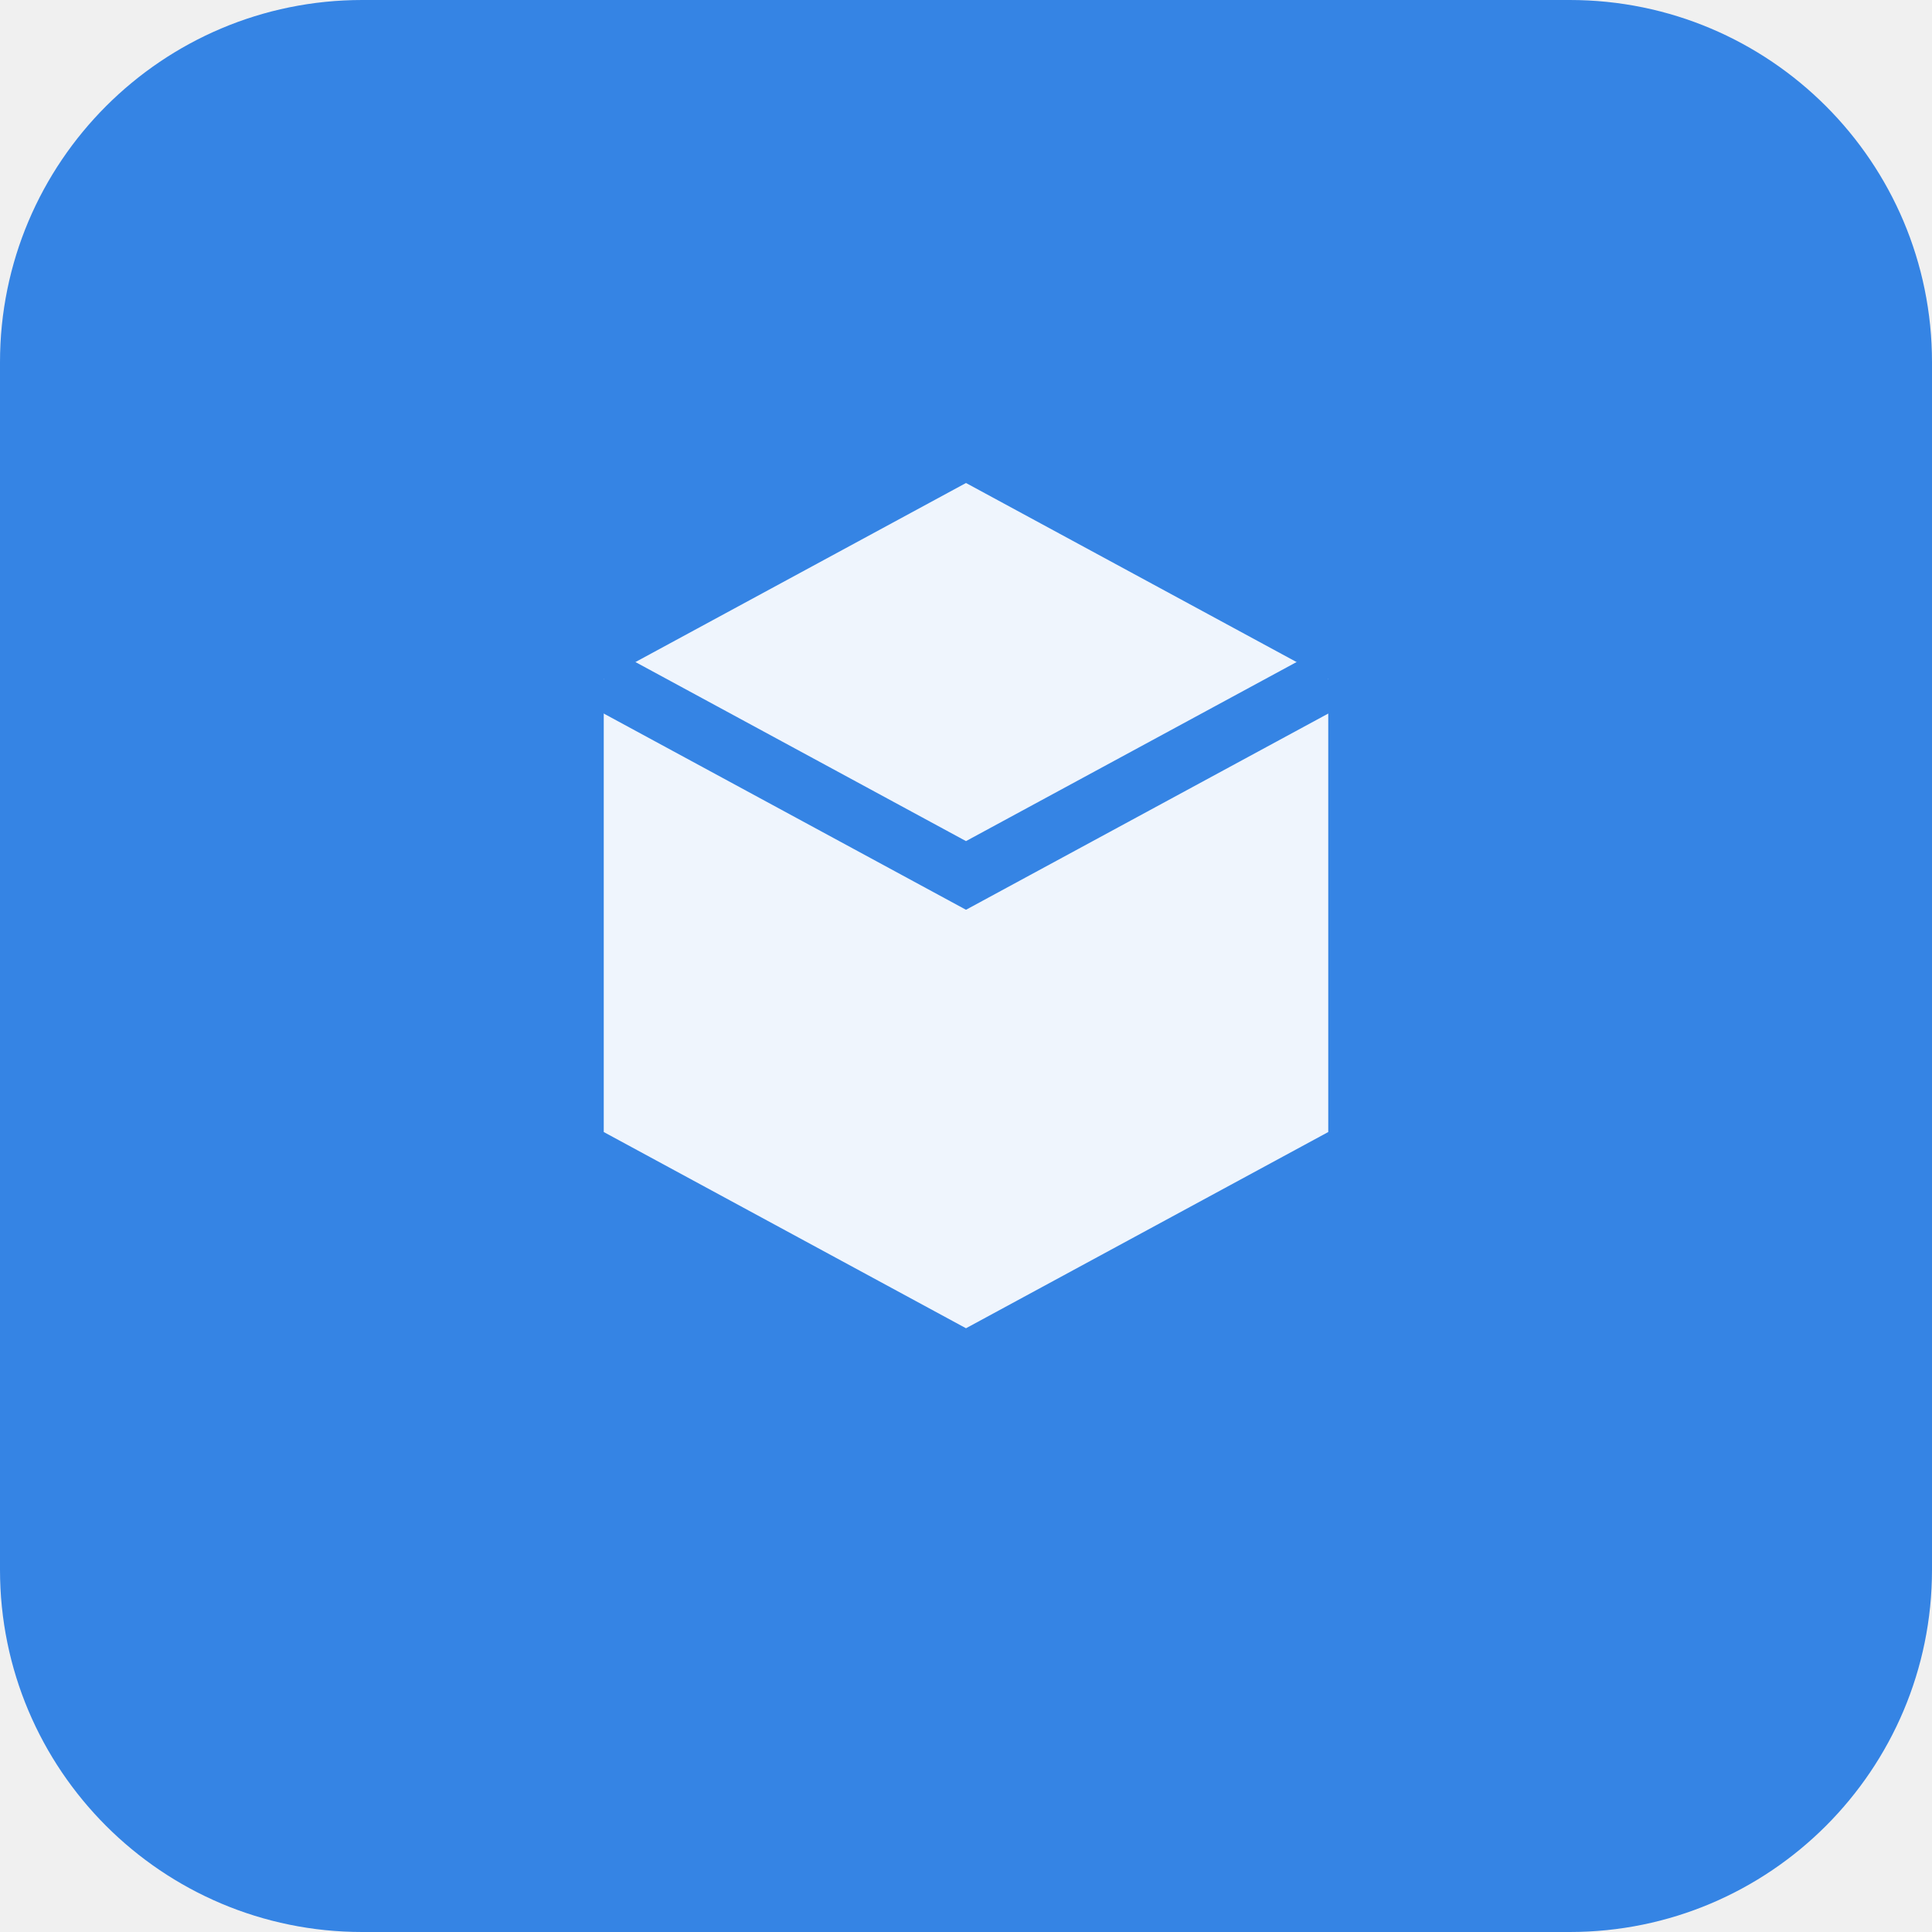
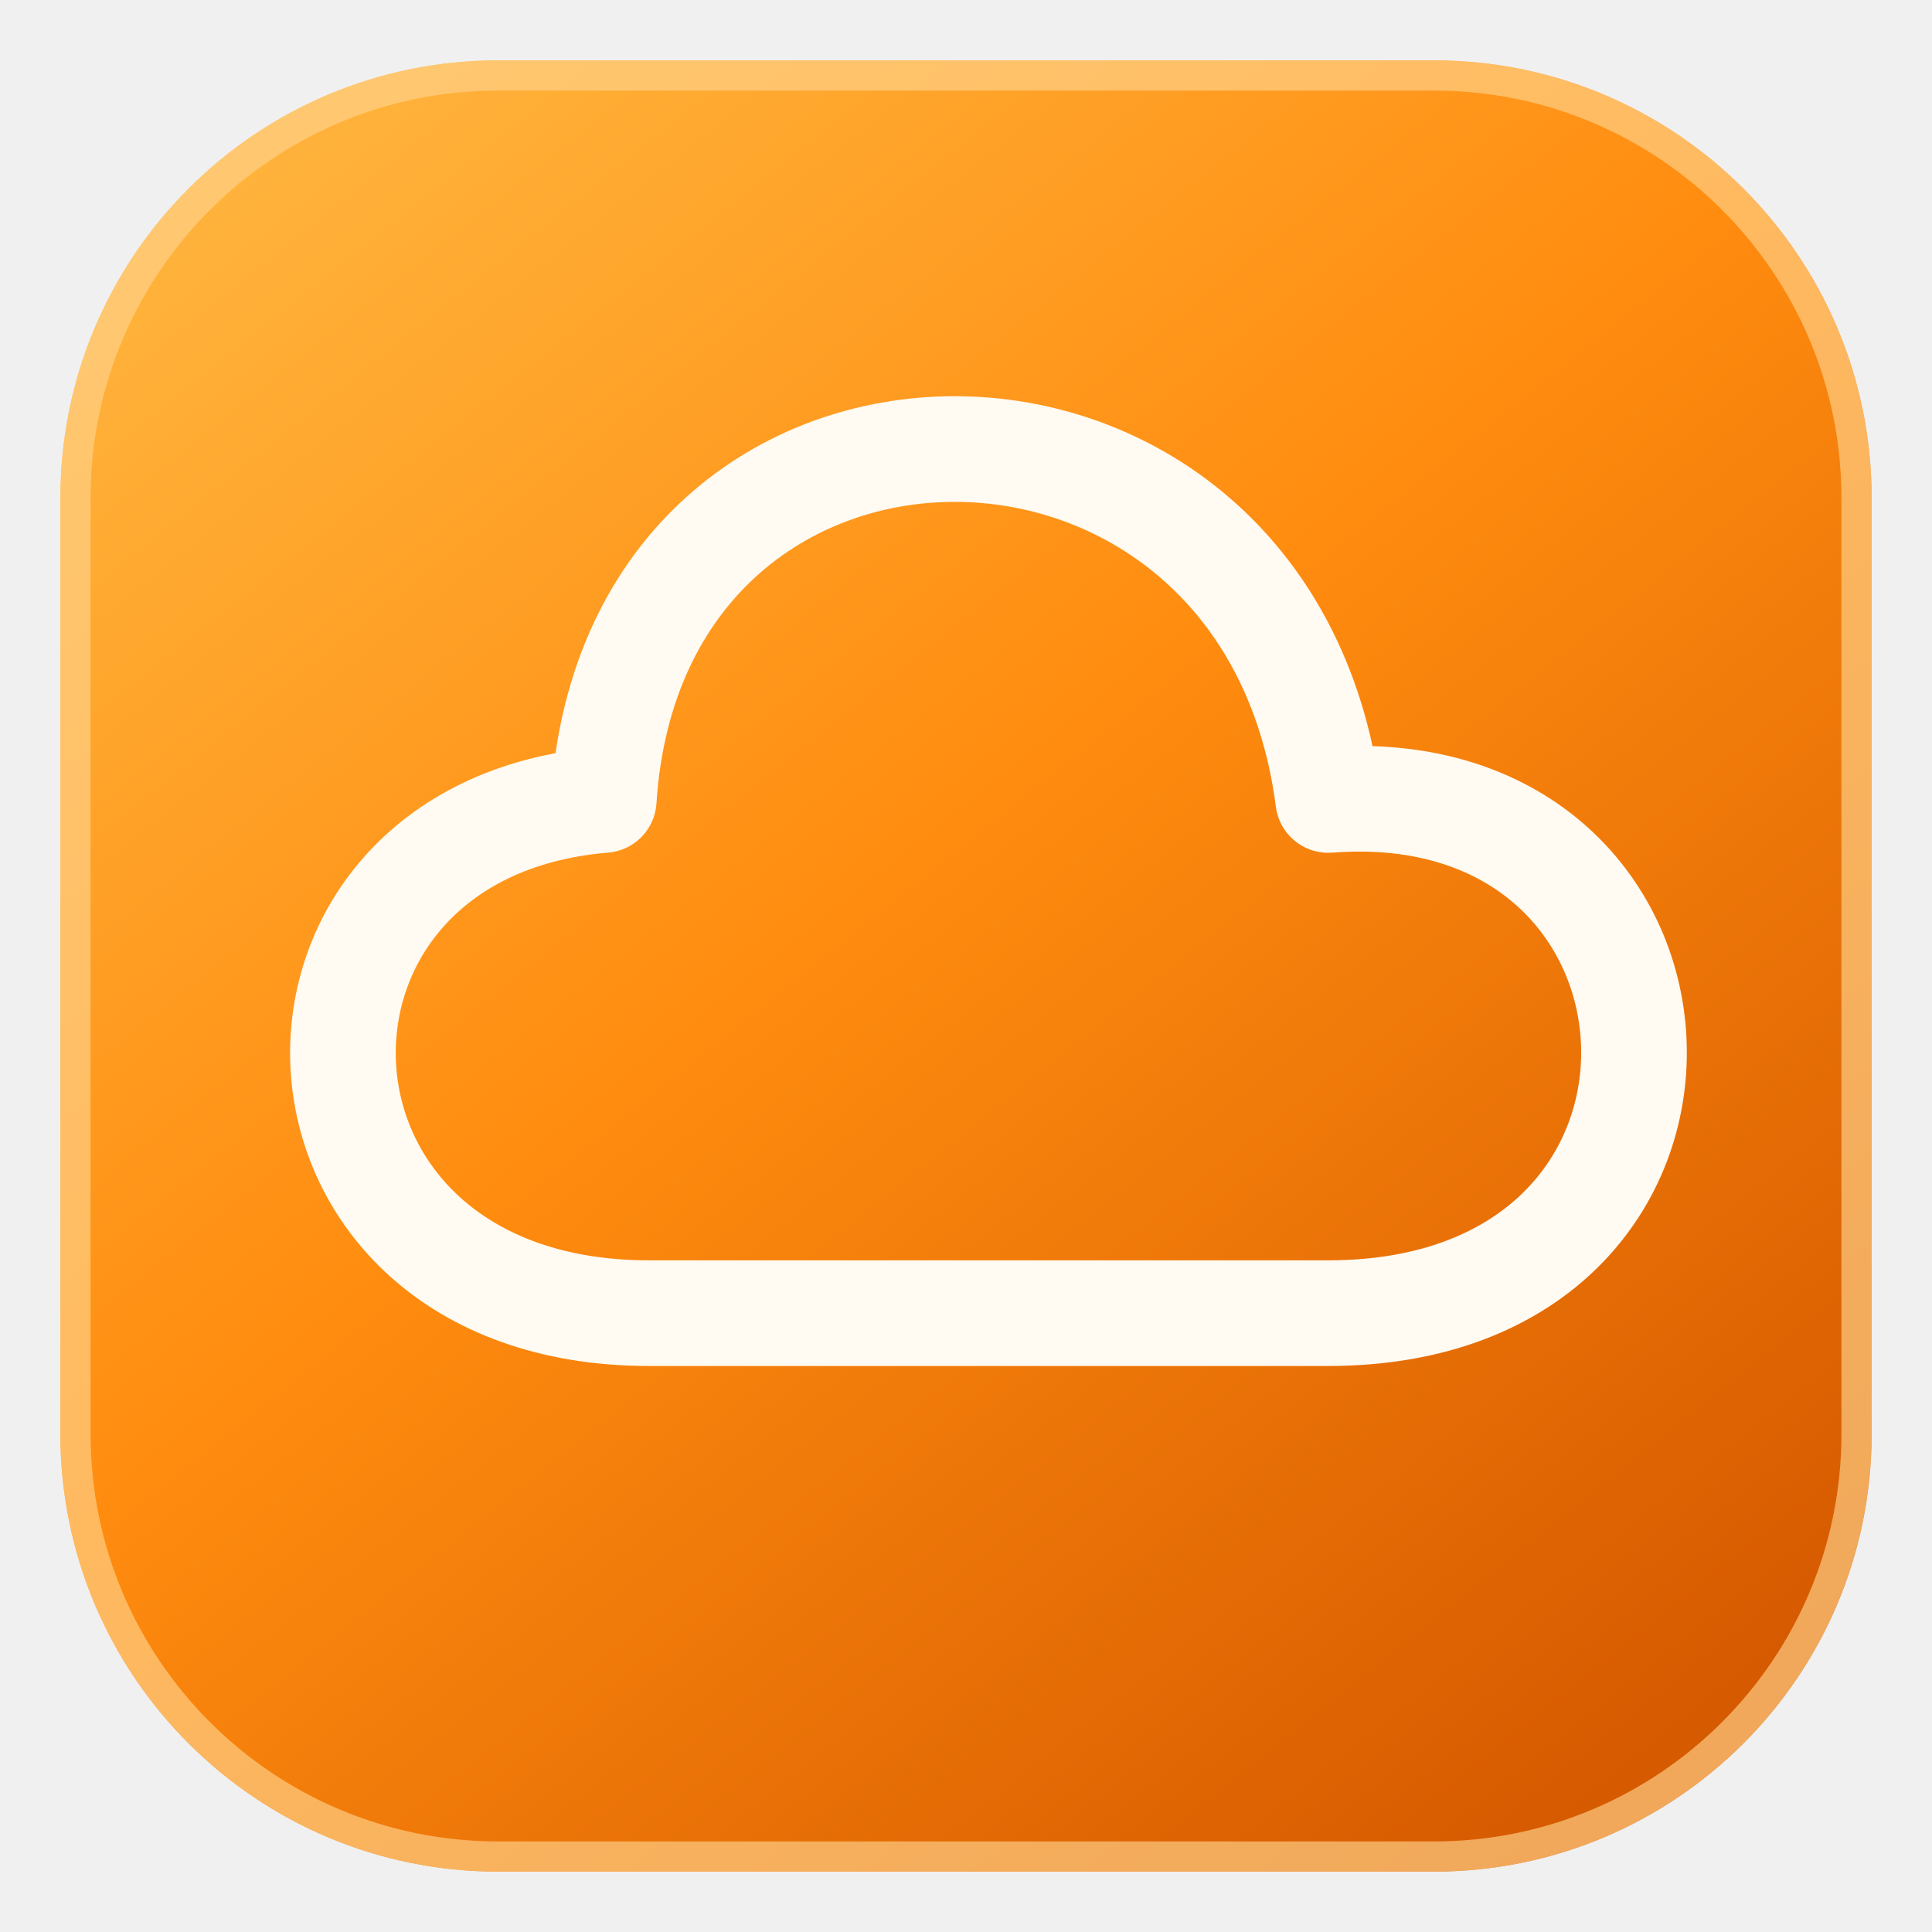
<svg xmlns="http://www.w3.org/2000/svg" width="128" height="128" viewBox="0 0 128 128">
-   <rect width="128" height="128" rx="24" fill="#3584e4" />
-   <path d="M64 32l-24 13v30l24 13 24-13V45z" fill="#ffffff" opacity="0.92" />
-   <path d="M40 45l24 13 24-13" fill="none" stroke="#3584e4" stroke-width="4" />
+   <defs>
+     <linearGradient id="orange" x1="0" y1="0" x2="0.8" y2="1">
+       <stop stop-color="#ffbb45" />
+       <stop offset="0.5" stop-color="#ff8c0f" />
+       <stop offset="1" stop-color="#d65a00" />
+     </linearGradient>
+   </defs>
+   <rect x="4" y="4" width="120" height="120" rx="29" fill="url(#orange)" />
+   <rect x="5" y="5" width="118" height="118" rx="28" fill="none" stroke="#ffd28c" stroke-opacity="0.65" stroke-width="2" />
+   <path d="M43 87C17 87 16 55 40 53C42 22 84 22 88 53C114 51 116 87 88 87Z" fill="none" stroke="#fffaf2" stroke-width="7" stroke-linecap="round" stroke-linejoin="round" />
</svg>
